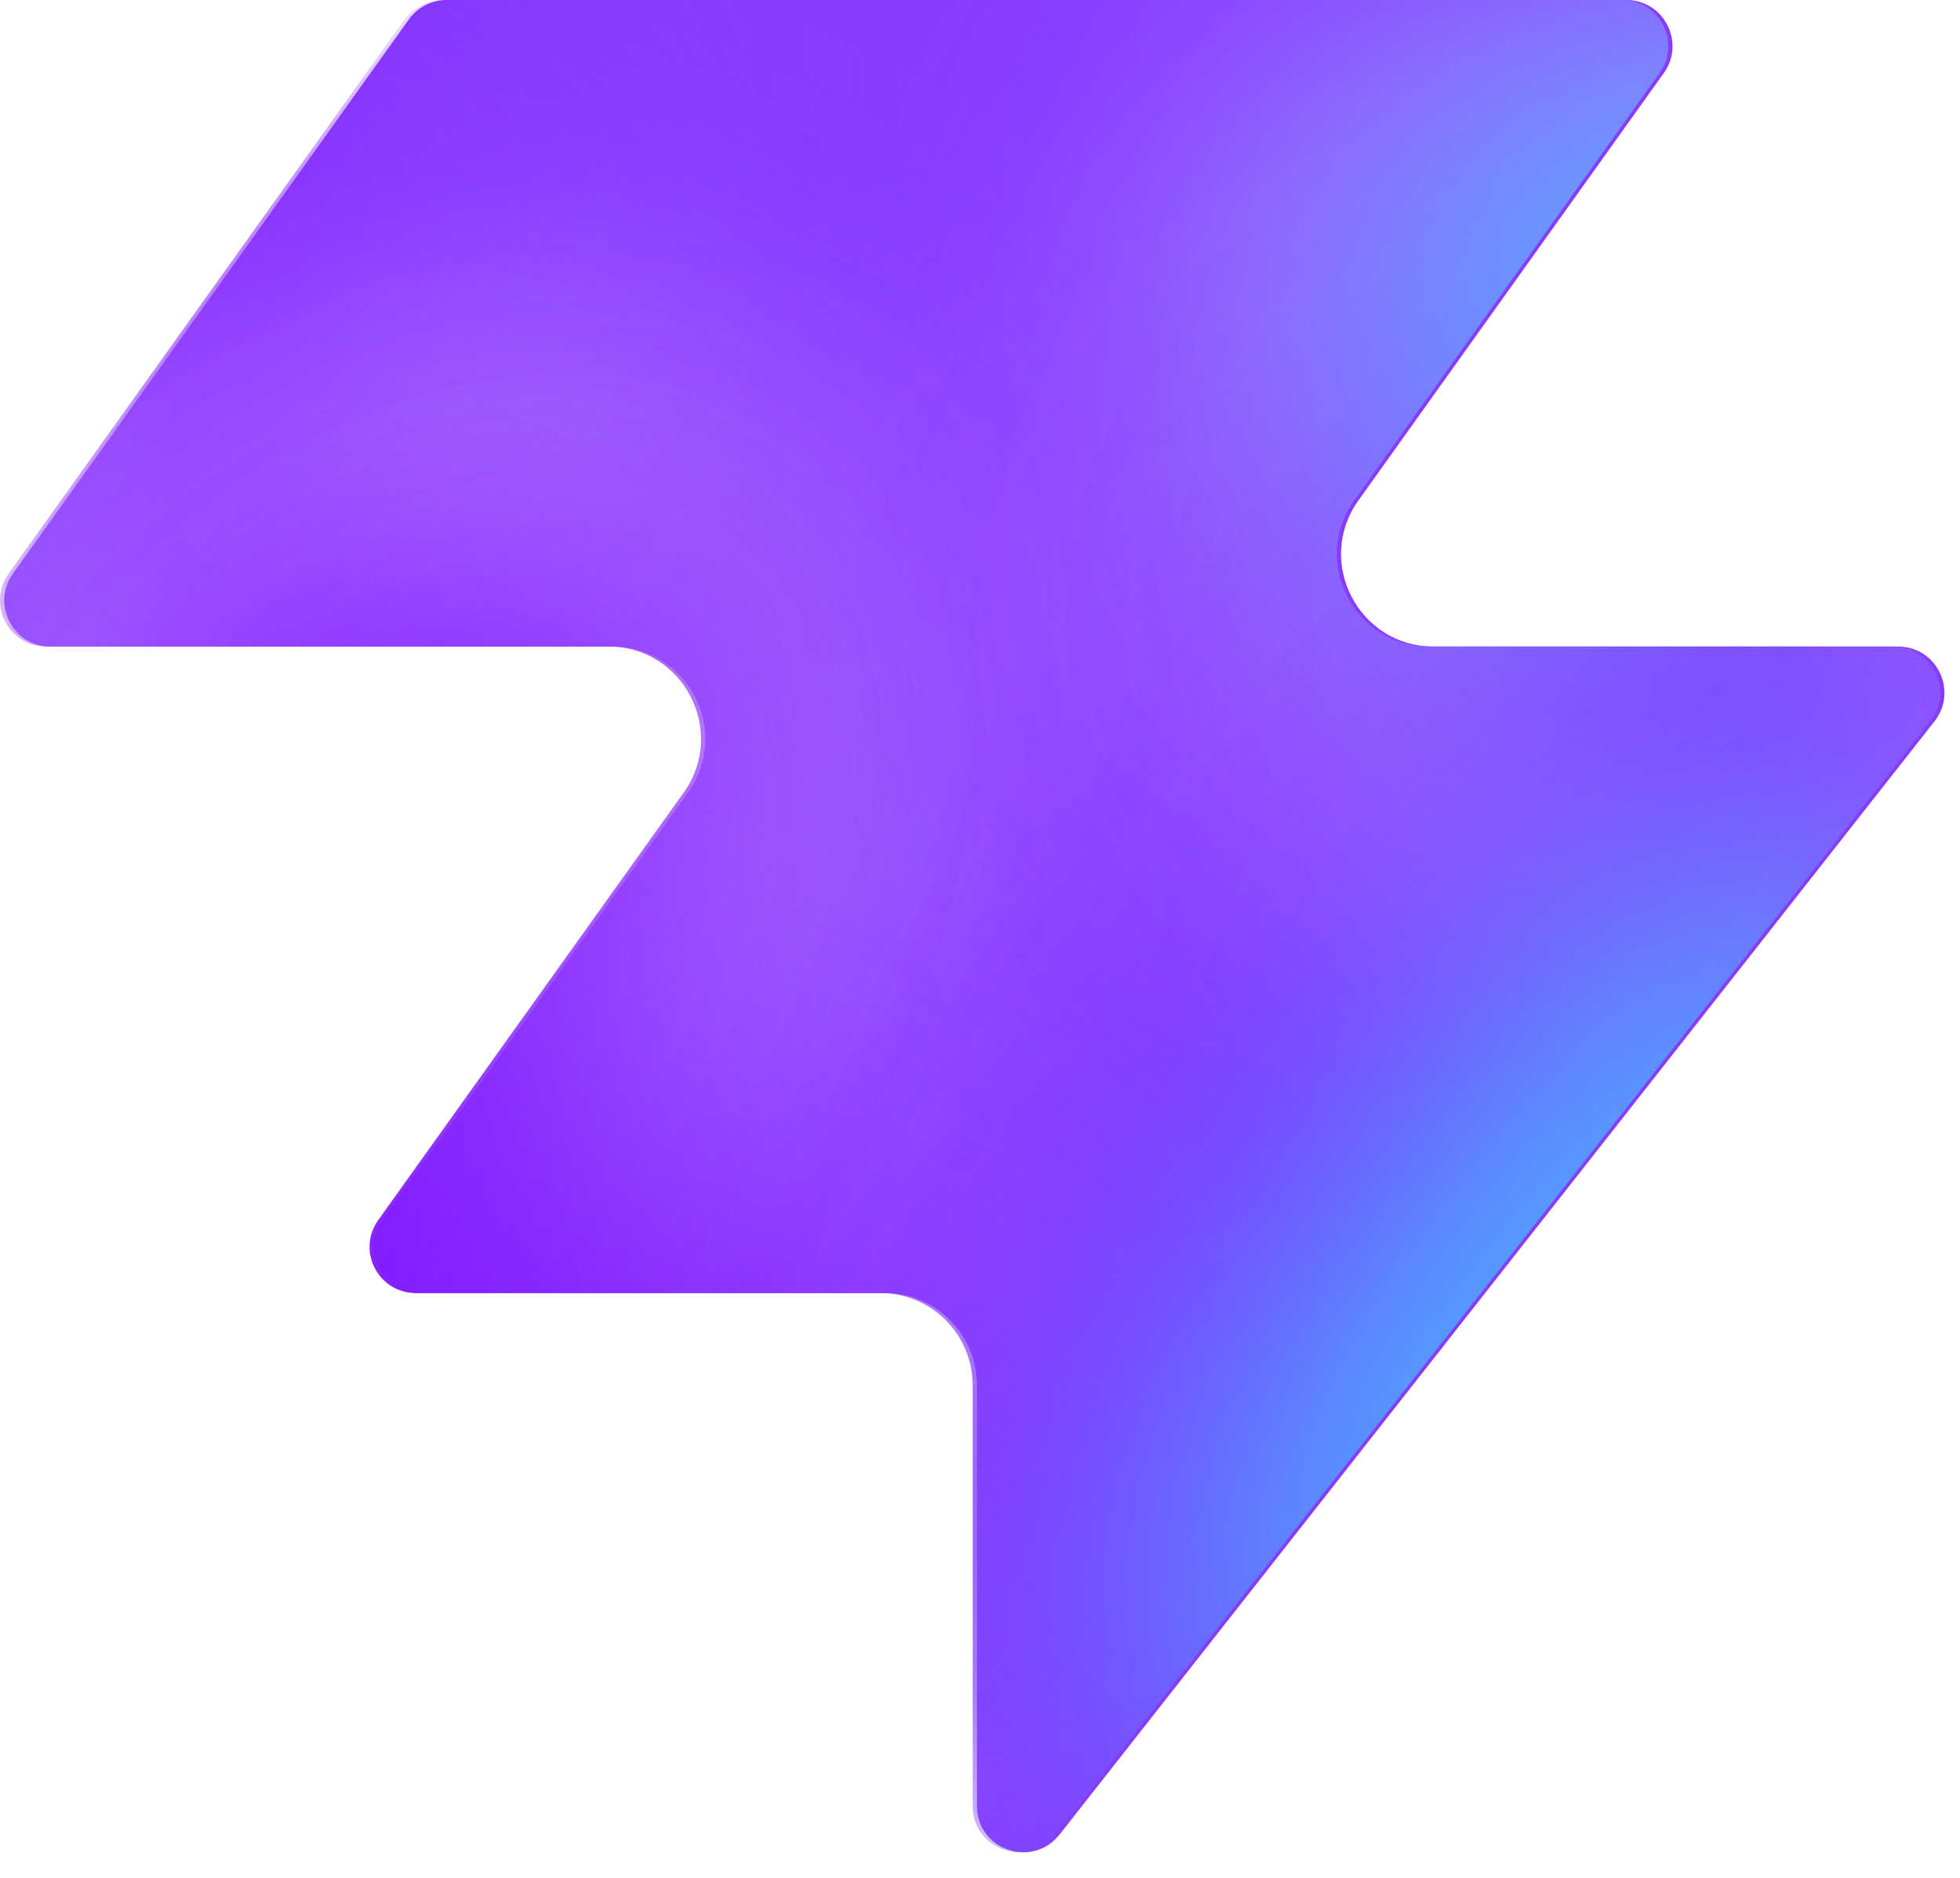
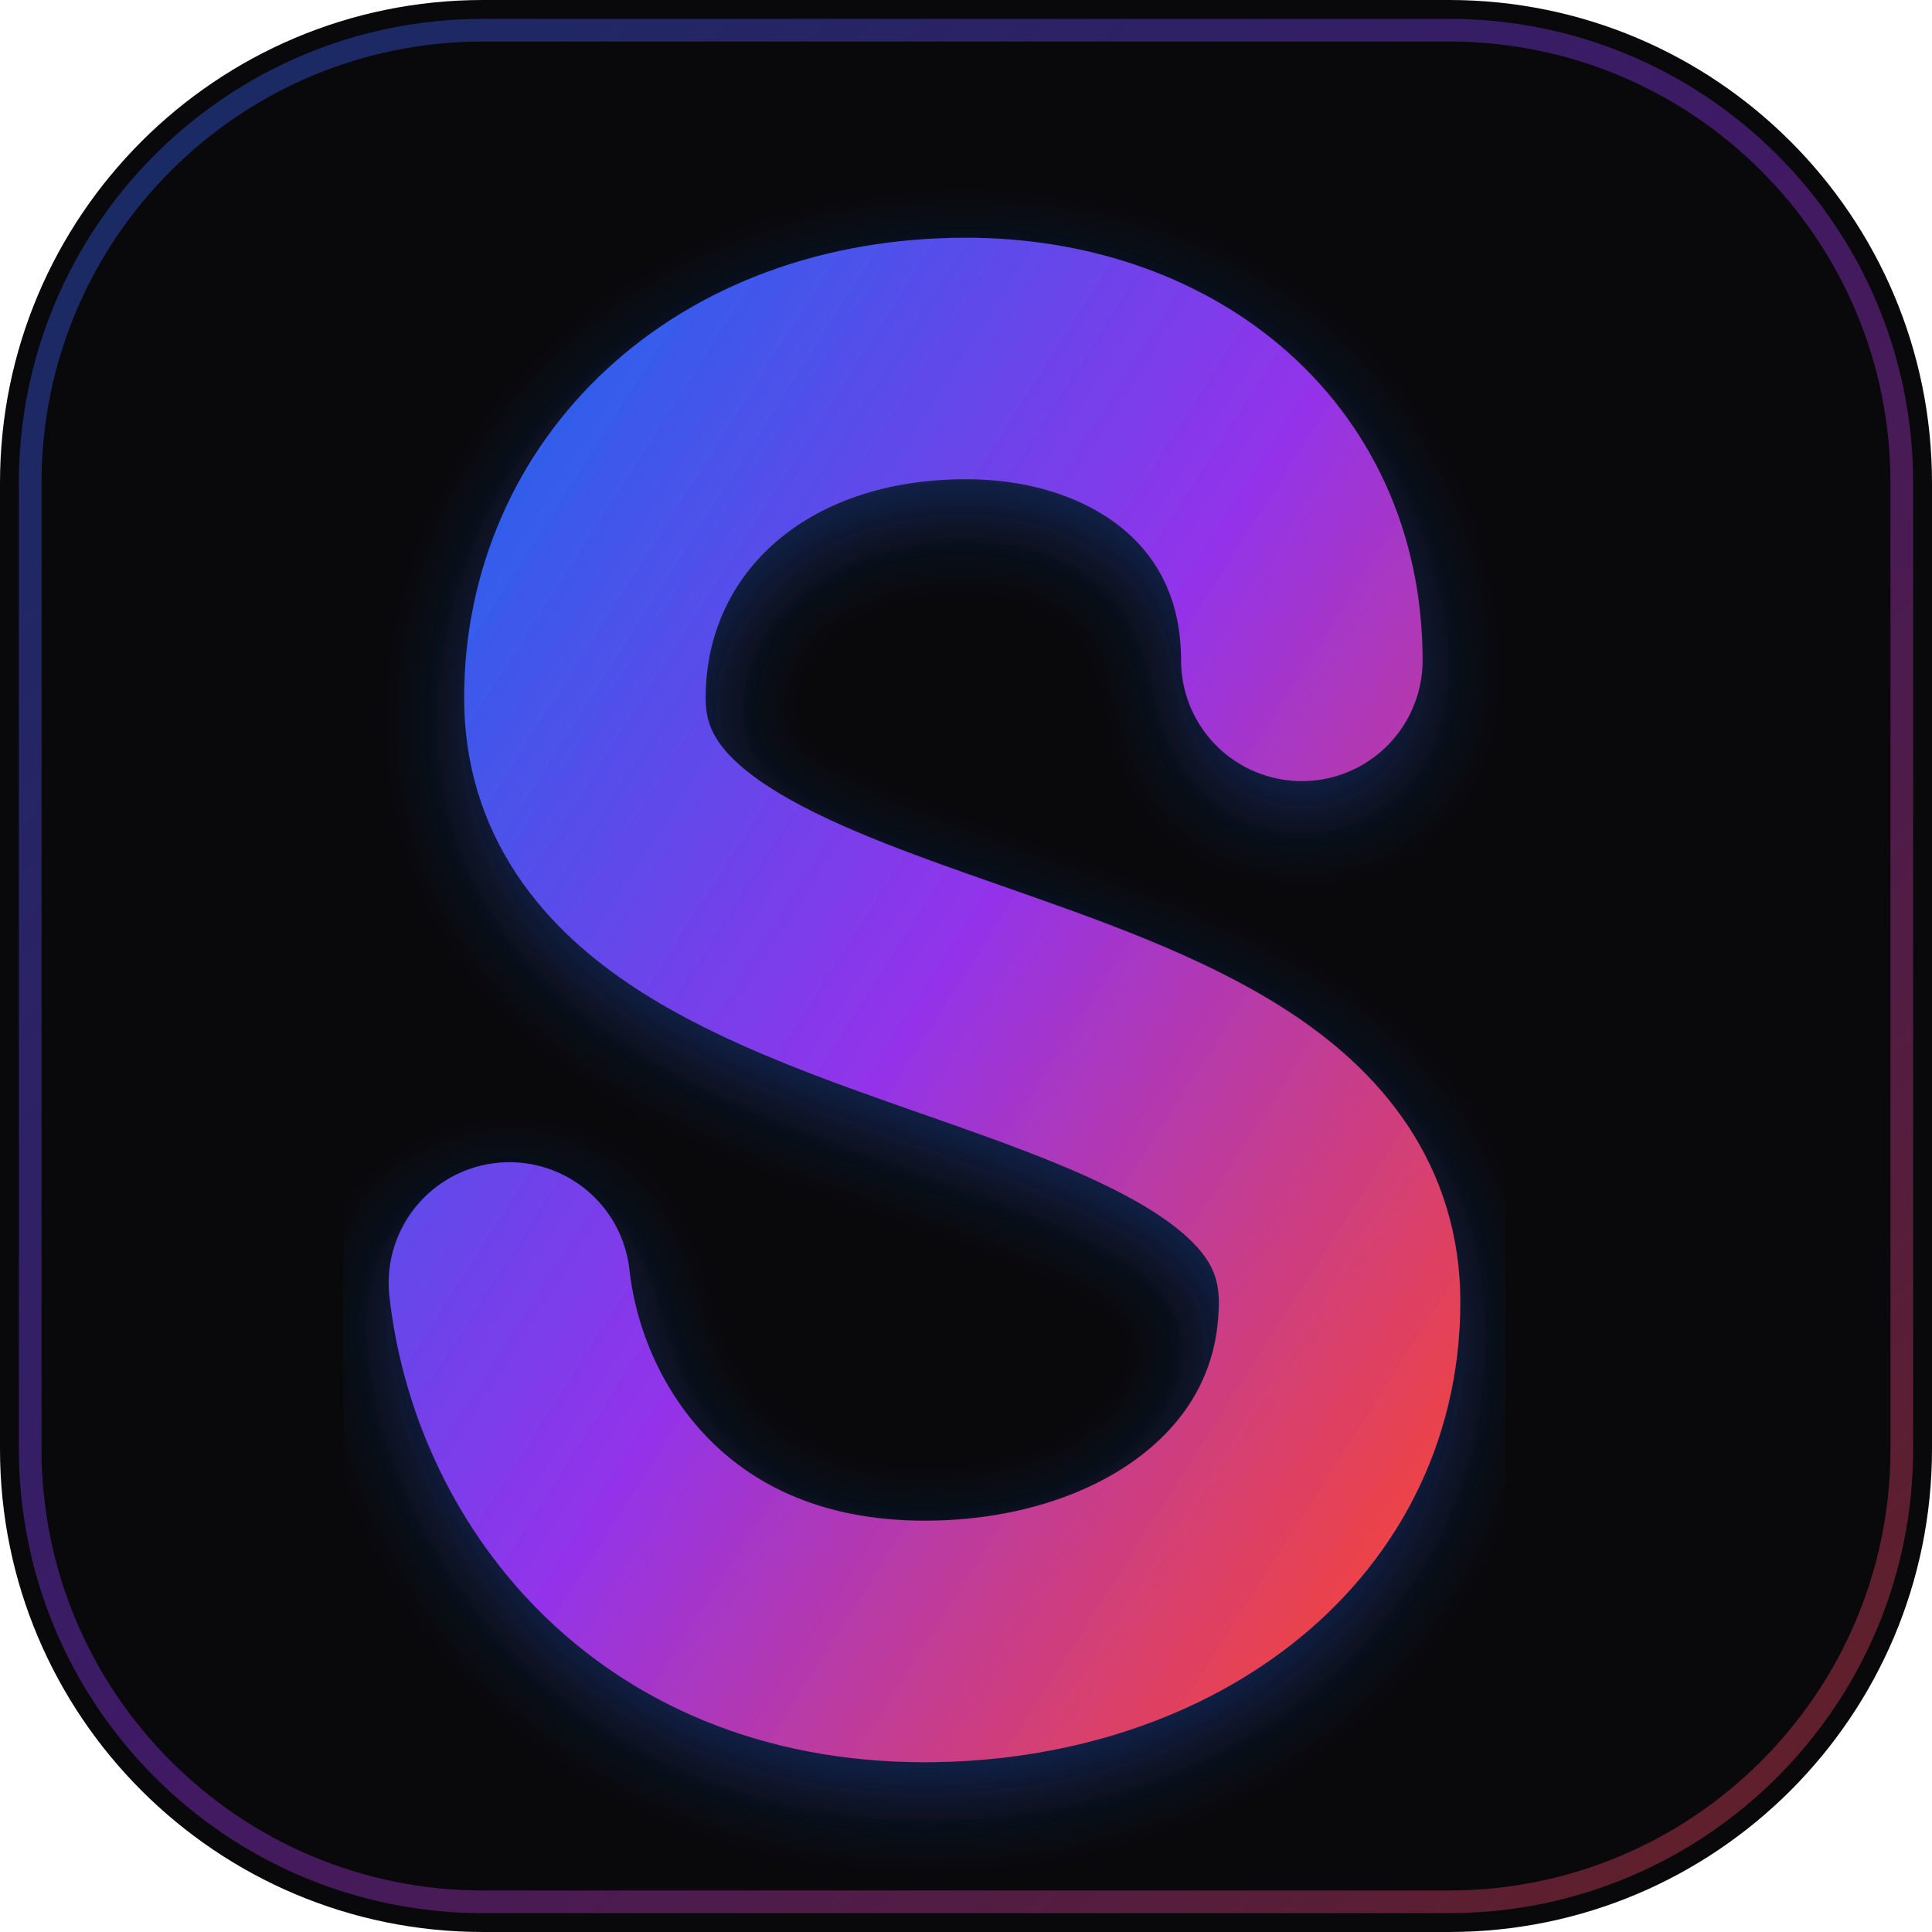
- <svg xmlns="http://www.w3.org/2000/svg" width="48" height="46" fill="none" viewBox="0 0 48 46">
-   <path fill="#863bff" d="M25.946 44.938c-.664.845-2.021.375-2.021-.698V33.937a2.26 2.26 0 0 0-2.262-2.262H10.287c-.92 0-1.456-1.04-.92-1.788l7.48-10.471c1.07-1.497 0-3.578-1.842-3.578H1.237c-.92 0-1.456-1.04-.92-1.788L10.013.474c.214-.297.556-.474.92-.474h28.894c.92 0 1.456 1.04.92 1.788l-7.48 10.471c-1.07 1.498 0 3.579 1.842 3.579h11.377c.943 0 1.473 1.088.89 1.83L25.947 44.94z" style="fill:#863bff;fill:color(display-p3 .525 .23 1);fill-opacity:1" />
-   <mask id="a" width="48" height="46" x="0" y="0" maskUnits="userSpaceOnUse" style="mask-type:alpha">
-     <path fill="#000" d="M25.842 44.938c-.664.844-2.021.375-2.021-.698V33.937a2.26 2.26 0 0 0-2.262-2.262H10.183c-.92 0-1.456-1.04-.92-1.788l7.48-10.471c1.07-1.498 0-3.579-1.842-3.579H1.133c-.92 0-1.456-1.04-.92-1.787L9.91.473c.214-.297.556-.474.92-.474h28.894c.92 0 1.456 1.04.92 1.788l-7.48 10.471c-1.07 1.498 0 3.578 1.842 3.578h11.377c.943 0 1.473 1.088.89 1.832L25.843 44.94z" style="fill:#000;fill-opacity:1" />
-   </mask>
-   <g mask="url(#a)">
-     <g filter="url(#b)">
-       <ellipse cx="5.508" cy="14.704" fill="#ede6ff" rx="5.508" ry="14.704" style="fill:#ede6ff;fill:color(display-p3 .927 .903 1);fill-opacity:1" transform="matrix(.00324 1 1 -.00324 -4.47 31.516)" />
-     </g>
-     <g filter="url(#c)">
-       <ellipse cx="10.399" cy="29.851" fill="#ede6ff" rx="10.399" ry="29.851" style="fill:#ede6ff;fill:color(display-p3 .927 .903 1);fill-opacity:1" transform="matrix(.00324 1 1 -.00324 -39.328 7.883)" />
-     </g>
-     <g filter="url(#d)">
-       <ellipse cx="5.508" cy="30.487" fill="#7e14ff" rx="5.508" ry="30.487" style="fill:#7e14ff;fill:color(display-p3 .492 .077 1);fill-opacity:1" transform="rotate(89.814 -25.913 -14.639)scale(1 -1)" />
-     </g>
-     <g filter="url(#e)">
-       <ellipse cx="5.508" cy="30.599" fill="#7e14ff" rx="5.508" ry="30.599" style="fill:#7e14ff;fill:color(display-p3 .492 .077 1);fill-opacity:1" transform="rotate(89.814 -32.644 -3.334)scale(1 -1)" />
-     </g>
-     <g filter="url(#f)">
-       <ellipse cx="5.508" cy="30.599" fill="#7e14ff" rx="5.508" ry="30.599" style="fill:#7e14ff;fill:color(display-p3 .492 .077 1);fill-opacity:1" transform="matrix(.00324 1 1 -.00324 -34.34 30.47)" />
-     </g>
-     <g filter="url(#g)">
-       <ellipse cx="14.072" cy="22.078" fill="#ede6ff" rx="14.072" ry="22.078" style="fill:#ede6ff;fill:color(display-p3 .927 .903 1);fill-opacity:1" transform="rotate(93.35 24.506 48.493)scale(-1 1)" />
-     </g>
-     <g filter="url(#h)">
-       <ellipse cx="3.47" cy="21.501" fill="#7e14ff" rx="3.47" ry="21.501" style="fill:#7e14ff;fill:color(display-p3 .492 .077 1);fill-opacity:1" transform="rotate(89.009 28.708 47.59)scale(-1 1)" />
-     </g>
-     <g filter="url(#i)">
-       <ellipse cx="3.47" cy="21.501" fill="#7e14ff" rx="3.47" ry="21.501" style="fill:#7e14ff;fill:color(display-p3 .492 .077 1);fill-opacity:1" transform="rotate(89.009 28.708 47.59)scale(-1 1)" />
-     </g>
-     <g filter="url(#j)">
-       <ellipse cx=".387" cy="8.972" fill="#7e14ff" rx="4.407" ry="29.108" style="fill:#7e14ff;fill:color(display-p3 .492 .077 1);fill-opacity:1" transform="rotate(39.51 .387 8.972)" />
-     </g>
-     <g filter="url(#k)">
-       <ellipse cx="47.523" cy="-6.092" fill="#7e14ff" rx="4.407" ry="29.108" style="fill:#7e14ff;fill:color(display-p3 .492 .077 1);fill-opacity:1" transform="rotate(37.892 47.523 -6.092)" />
-     </g>
-     <g filter="url(#l)">
-       <ellipse cx="41.412" cy="6.333" fill="#47bfff" rx="5.971" ry="9.665" style="fill:#47bfff;fill:color(display-p3 .28 .748 1);fill-opacity:1" transform="rotate(37.892 41.412 6.333)" />
-     </g>
-     <g filter="url(#m)">
-       <ellipse cx="-1.879" cy="38.332" fill="#7e14ff" rx="4.407" ry="29.108" style="fill:#7e14ff;fill:color(display-p3 .492 .077 1);fill-opacity:1" transform="rotate(37.892 -1.88 38.332)" />
-     </g>
-     <g filter="url(#n)">
-       <ellipse cx="-1.879" cy="38.332" fill="#7e14ff" rx="4.407" ry="29.108" style="fill:#7e14ff;fill:color(display-p3 .492 .077 1);fill-opacity:1" transform="rotate(37.892 -1.88 38.332)" />
-     </g>
-     <g filter="url(#o)">
-       <ellipse cx="35.651" cy="29.907" fill="#7e14ff" rx="4.407" ry="29.108" style="fill:#7e14ff;fill:color(display-p3 .492 .077 1);fill-opacity:1" transform="rotate(37.892 35.651 29.907)" />
-     </g>
-     <g filter="url(#p)">
-       <ellipse cx="38.418" cy="32.4" fill="#47bfff" rx="5.971" ry="15.297" style="fill:#47bfff;fill:color(display-p3 .28 .748 1);fill-opacity:1" transform="rotate(37.892 38.418 32.4)" />
-     </g>
-   </g>
+ <svg xmlns="http://www.w3.org/2000/svg" viewBox="0 0 512 512" width="100%" height="100%">
  <defs>
-     <filter id="b" width="60.045" height="41.654" x="-19.77" y="16.149" color-interpolation-filters="sRGB" filterUnits="userSpaceOnUse">
-       <feFlood flood-opacity="0" result="BackgroundImageFix" />
-       <feBlend in="SourceGraphic" in2="BackgroundImageFix" result="shape" />
-       <feGaussianBlur result="effect1_foregroundBlur_2002_17158" stdDeviation="7.659" />
-     </filter>
-     <filter id="c" width="90.34" height="51.437" x="-54.613" y="-7.533" color-interpolation-filters="sRGB" filterUnits="userSpaceOnUse">
-       <feFlood flood-opacity="0" result="BackgroundImageFix" />
-       <feBlend in="SourceGraphic" in2="BackgroundImageFix" result="shape" />
-       <feGaussianBlur result="effect1_foregroundBlur_2002_17158" stdDeviation="7.659" />
-     </filter>
-     <filter id="d" width="79.355" height="29.4" x="-49.64" y="2.03" color-interpolation-filters="sRGB" filterUnits="userSpaceOnUse">
-       <feFlood flood-opacity="0" result="BackgroundImageFix" />
-       <feBlend in="SourceGraphic" in2="BackgroundImageFix" result="shape" />
-       <feGaussianBlur result="effect1_foregroundBlur_2002_17158" stdDeviation="4.596" />
-     </filter>
-     <filter id="e" width="79.579" height="29.4" x="-45.045" y="20.029" color-interpolation-filters="sRGB" filterUnits="userSpaceOnUse">
-       <feFlood flood-opacity="0" result="BackgroundImageFix" />
-       <feBlend in="SourceGraphic" in2="BackgroundImageFix" result="shape" />
-       <feGaussianBlur result="effect1_foregroundBlur_2002_17158" stdDeviation="4.596" />
-     </filter>
-     <filter id="f" width="79.579" height="29.4" x="-43.513" y="21.178" color-interpolation-filters="sRGB" filterUnits="userSpaceOnUse">
-       <feFlood flood-opacity="0" result="BackgroundImageFix" />
-       <feBlend in="SourceGraphic" in2="BackgroundImageFix" result="shape" />
-       <feGaussianBlur result="effect1_foregroundBlur_2002_17158" stdDeviation="4.596" />
-     </filter>
-     <filter id="g" width="74.749" height="58.852" x="15.756" y="-17.901" color-interpolation-filters="sRGB" filterUnits="userSpaceOnUse">
-       <feFlood flood-opacity="0" result="BackgroundImageFix" />
-       <feBlend in="SourceGraphic" in2="BackgroundImageFix" result="shape" />
-       <feGaussianBlur result="effect1_foregroundBlur_2002_17158" stdDeviation="7.659" />
-     </filter>
-     <filter id="h" width="61.377" height="25.362" x="23.548" y="2.284" color-interpolation-filters="sRGB" filterUnits="userSpaceOnUse">
-       <feFlood flood-opacity="0" result="BackgroundImageFix" />
-       <feBlend in="SourceGraphic" in2="BackgroundImageFix" result="shape" />
-       <feGaussianBlur result="effect1_foregroundBlur_2002_17158" stdDeviation="4.596" />
-     </filter>
-     <filter id="i" width="61.377" height="25.362" x="23.548" y="2.284" color-interpolation-filters="sRGB" filterUnits="userSpaceOnUse">
-       <feFlood flood-opacity="0" result="BackgroundImageFix" />
-       <feBlend in="SourceGraphic" in2="BackgroundImageFix" result="shape" />
-       <feGaussianBlur result="effect1_foregroundBlur_2002_17158" stdDeviation="4.596" />
-     </filter>
-     <filter id="j" width="56.045" height="63.649" x="-27.636" y="-22.853" color-interpolation-filters="sRGB" filterUnits="userSpaceOnUse">
-       <feFlood flood-opacity="0" result="BackgroundImageFix" />
-       <feBlend in="SourceGraphic" in2="BackgroundImageFix" result="shape" />
-       <feGaussianBlur result="effect1_foregroundBlur_2002_17158" stdDeviation="4.596" />
-     </filter>
-     <filter id="k" width="54.814" height="64.646" x="20.116" y="-38.415" color-interpolation-filters="sRGB" filterUnits="userSpaceOnUse">
-       <feFlood flood-opacity="0" result="BackgroundImageFix" />
-       <feBlend in="SourceGraphic" in2="BackgroundImageFix" result="shape" />
-       <feGaussianBlur result="effect1_foregroundBlur_2002_17158" stdDeviation="4.596" />
-     </filter>
-     <filter id="l" width="33.541" height="35.313" x="24.641" y="-11.323" color-interpolation-filters="sRGB" filterUnits="userSpaceOnUse">
-       <feFlood flood-opacity="0" result="BackgroundImageFix" />
-       <feBlend in="SourceGraphic" in2="BackgroundImageFix" result="shape" />
-       <feGaussianBlur result="effect1_foregroundBlur_2002_17158" stdDeviation="4.596" />
-     </filter>
-     <filter id="m" width="54.814" height="64.646" x="-29.286" y="6.009" color-interpolation-filters="sRGB" filterUnits="userSpaceOnUse">
-       <feFlood flood-opacity="0" result="BackgroundImageFix" />
-       <feBlend in="SourceGraphic" in2="BackgroundImageFix" result="shape" />
-       <feGaussianBlur result="effect1_foregroundBlur_2002_17158" stdDeviation="4.596" />
-     </filter>
-     <filter id="n" width="54.814" height="64.646" x="-29.286" y="6.009" color-interpolation-filters="sRGB" filterUnits="userSpaceOnUse">
-       <feFlood flood-opacity="0" result="BackgroundImageFix" />
-       <feBlend in="SourceGraphic" in2="BackgroundImageFix" result="shape" />
-       <feGaussianBlur result="effect1_foregroundBlur_2002_17158" stdDeviation="4.596" />
-     </filter>
-     <filter id="o" width="54.814" height="64.646" x="8.244" y="-2.416" color-interpolation-filters="sRGB" filterUnits="userSpaceOnUse">
-       <feFlood flood-opacity="0" result="BackgroundImageFix" />
-       <feBlend in="SourceGraphic" in2="BackgroundImageFix" result="shape" />
-       <feGaussianBlur result="effect1_foregroundBlur_2002_17158" stdDeviation="4.596" />
-     </filter>
-     <filter id="p" width="39.409" height="43.623" x="18.713" y="10.588" color-interpolation-filters="sRGB" filterUnits="userSpaceOnUse">
-       <feFlood flood-opacity="0" result="BackgroundImageFix" />
-       <feBlend in="SourceGraphic" in2="BackgroundImageFix" result="shape" />
-       <feGaussianBlur result="effect1_foregroundBlur_2002_17158" stdDeviation="4.596" />
+     <linearGradient id="blueRedGradient" x1="0%" y1="0%" x2="100%" y2="100%">
+       <stop offset="0%" stop-color="#2563EB" />
+       <stop offset="50%" stop-color="#9333EA" />
+       <stop offset="100%" stop-color="#EF4444" />
+     </linearGradient>
+     <filter id="shadow" x="-20%" y="-20%" width="140%" height="140%">
+       <feDropShadow dx="0" dy="8" stdDeviation="12" flood-color="#2563EB" flood-opacity="0.35" />
    </filter>
  </defs>
+   <rect width="512" height="512" rx="128" fill="#09090B" />
+   <rect width="496" height="496" x="8" y="8" rx="120" fill="none" stroke="url(#blueRedGradient)" stroke-width="6" stroke-opacity="0.4" />
+   <path d="M 345 175 C 345 125 305 95 256 95 C 195 95 155 135 155 185 C 155 275 355 255 355 345 C 355 400 305 435 245 435 C 175 435 140 385 135 340" fill="none" stroke="url(#blueRedGradient)" stroke-width="64" stroke-linecap="round" stroke-linejoin="round" filter="url(#shadow)" />
</svg>
